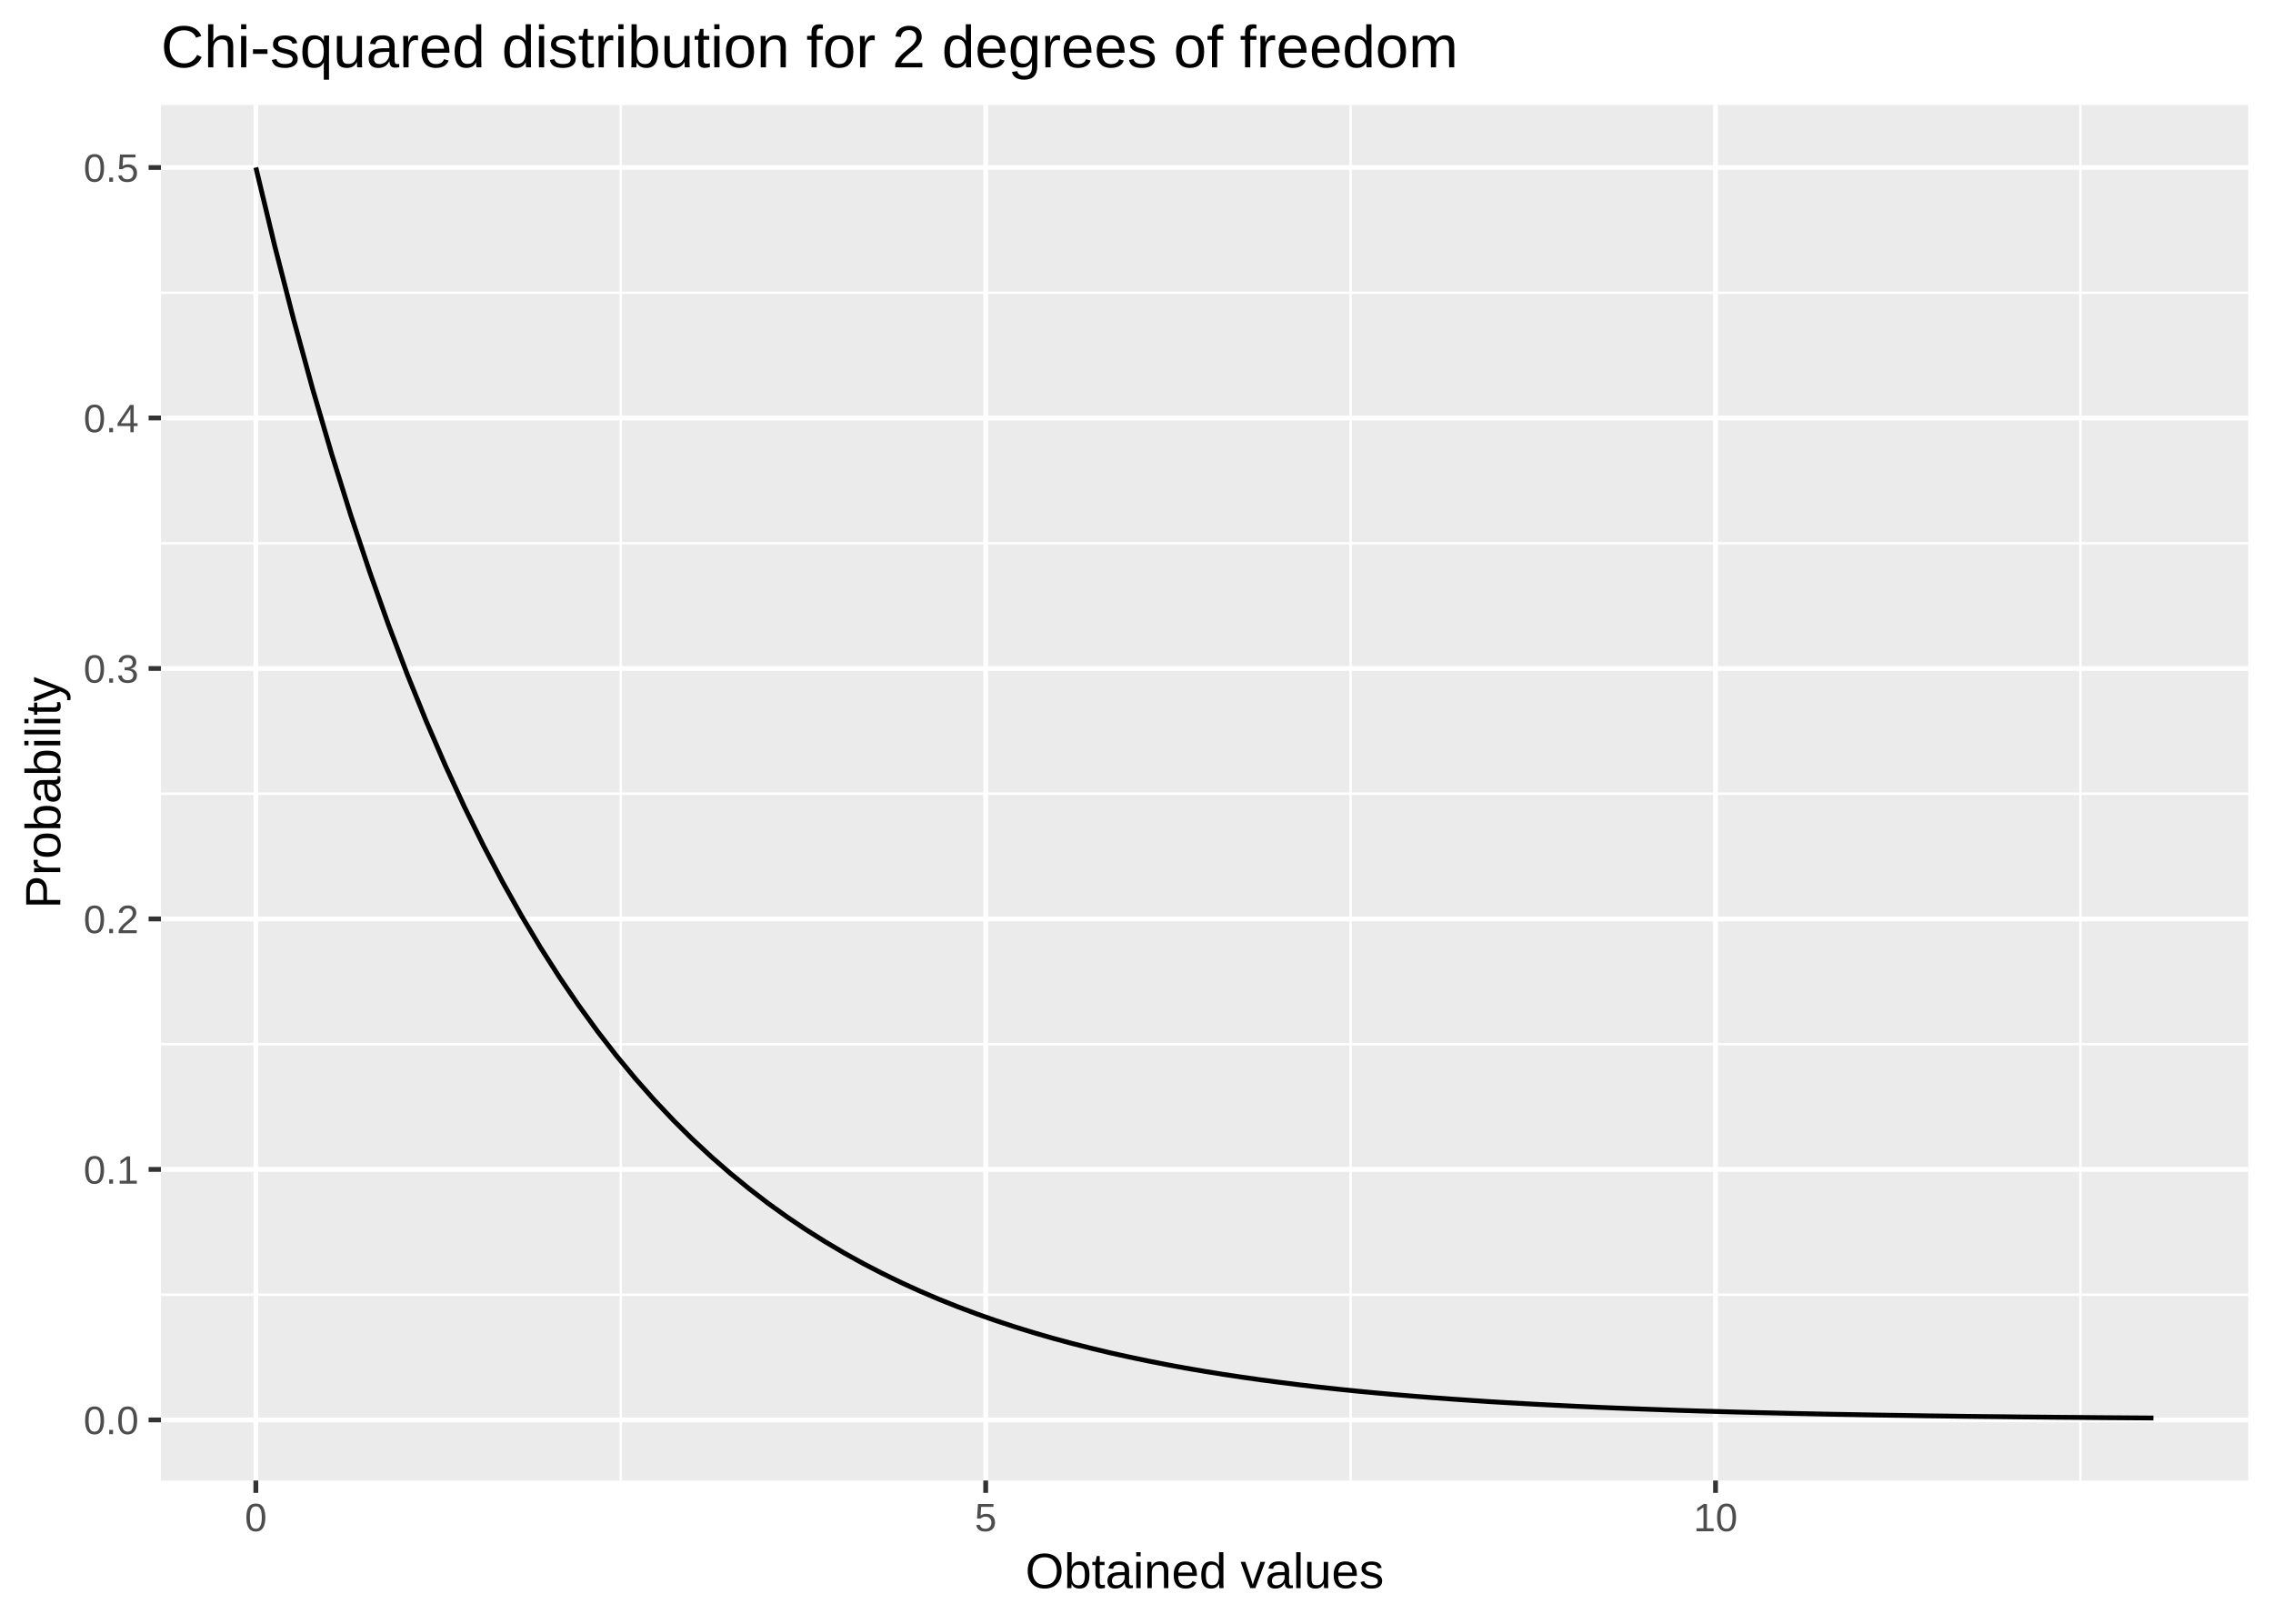
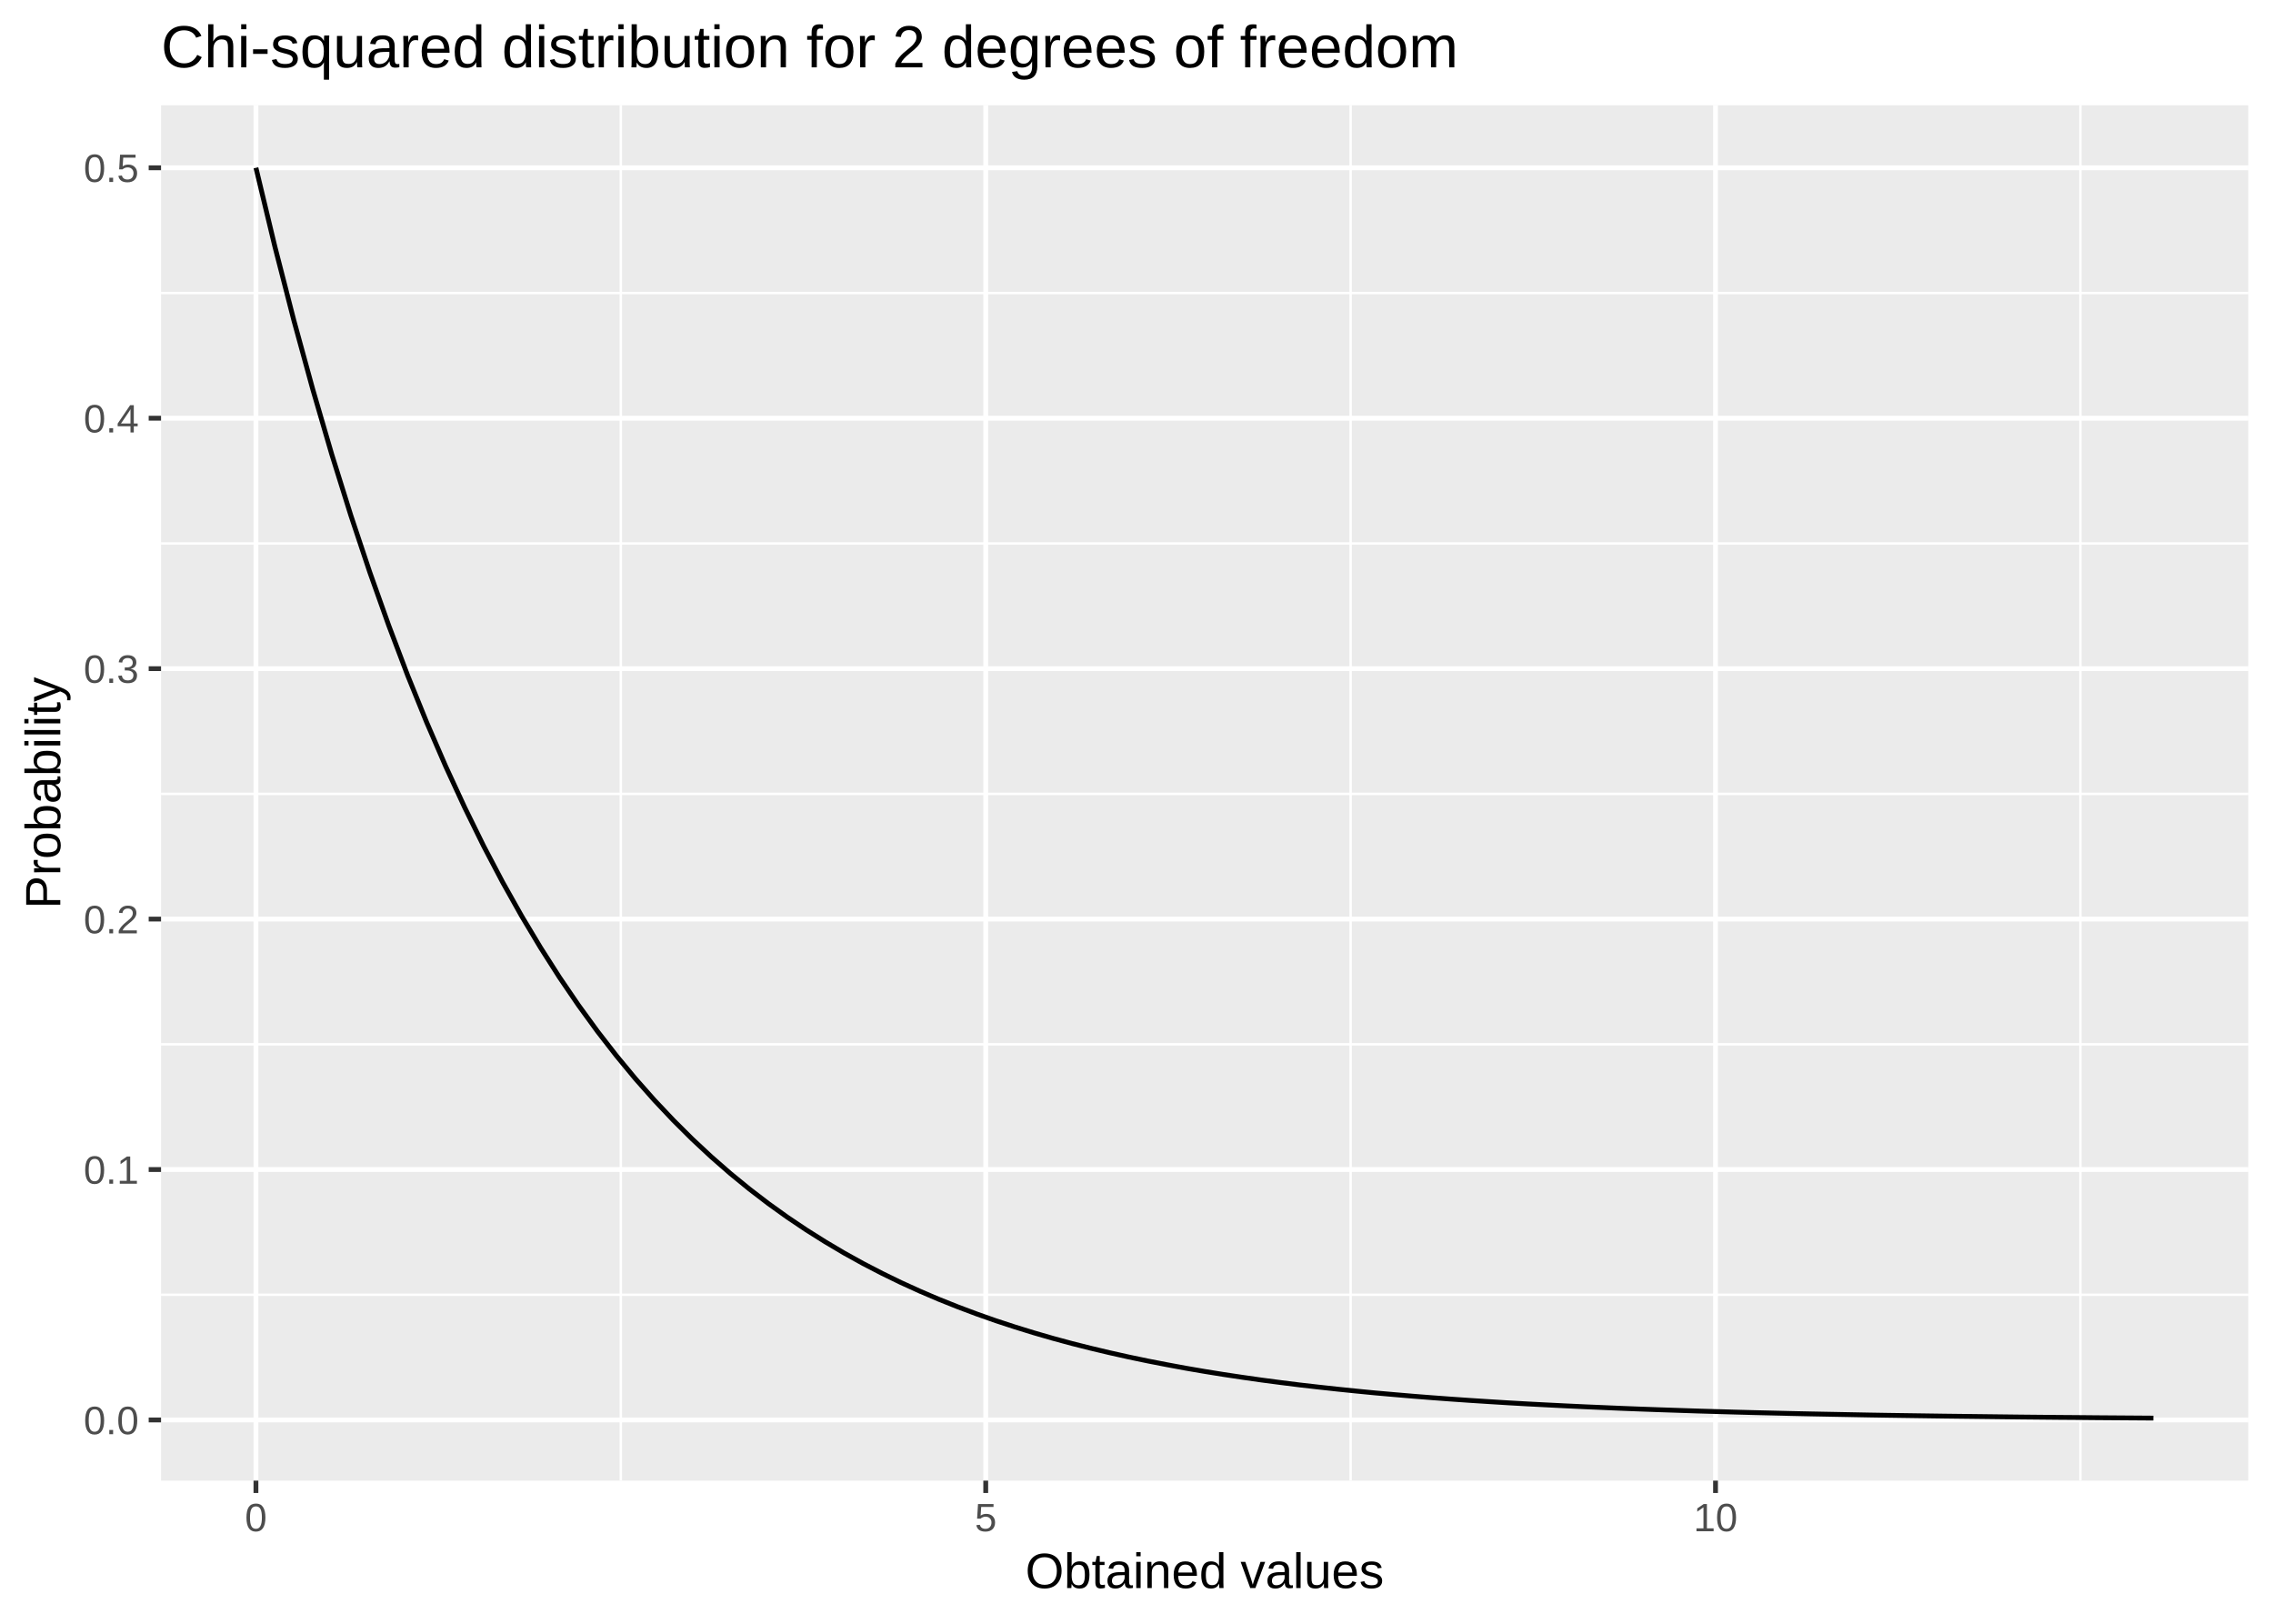
<svg xmlns="http://www.w3.org/2000/svg" class="svglite" width="504.00pt" height="360.00pt" viewBox="0 0 504.00 360.00">
  <defs>
    <style type="text/css">
    .svglite line, .svglite polyline, .svglite polygon, .svglite path, .svglite rect, .svglite circle {
      fill: none;
      stroke: #000000;
      stroke-linecap: round;
      stroke-linejoin: round;
      stroke-miterlimit: 10.00;
    }
    .svglite text {
      white-space: pre;
    }
  </style>
  </defs>
  <rect width="100%" height="100%" style="stroke: none; fill: #FFFFFF;" />
  <defs>
    <clipPath id="cpMC4wMHw1MDQuMDB8MC4wMHwzNjAuMDA=">
      <rect x="0.00" y="0.00" width="504.00" height="360.00" />
    </clipPath>
  </defs>
  <g clip-path="url(#cpMC4wMHw1MDQuMDB8MC4wMHwzNjAuMDA=)">
    <rect x="0.00" y="0.00" width="504.00" height="360.00" style="stroke-width: 1.07; stroke: #FFFFFF; fill: #FFFFFF;" />
  </g>
  <defs>
-     <clipPath id="cpMzUuNjl8NDk4LjUyfDIzLjI4fDMyOC4yNQ==">
-       <rect x="35.69" y="23.28" width="462.83" height="304.97" />
+     <clipPath id="cpMzUuNzF8NDk4LjUyfDIzLjM0fDMyOC4yNw==">
+       <rect x="35.71" y="23.34" width="462.81" height="304.93" />
    </clipPath>
  </defs>
-   <g clip-path="url(#cpMzUuNjl8NDk4LjUyfDIzLjI4fDMyOC4yNQ==)">
-     <rect x="35.69" y="23.28" width="462.83" height="304.97" style="stroke-width: 1.07; stroke: none; fill: #EBEBEB;" />
-     <polyline points="35.69,287.04 498.52,287.04 " style="stroke-width: 0.53; stroke: #FFFFFF; stroke-linecap: butt;" />
-     <polyline points="35.69,231.51 498.52,231.51 " style="stroke-width: 0.53; stroke: #FFFFFF; stroke-linecap: butt;" />
-     <polyline points="35.69,175.97 498.52,175.97 " style="stroke-width: 0.53; stroke: #FFFFFF; stroke-linecap: butt;" />
-     <polyline points="35.69,120.44 498.52,120.44 " style="stroke-width: 0.53; stroke: #FFFFFF; stroke-linecap: butt;" />
-     <polyline points="35.69,64.91 498.52,64.91 " style="stroke-width: 0.53; stroke: #FFFFFF; stroke-linecap: butt;" />
-     <polyline points="137.65,328.25 137.65,23.28 " style="stroke-width: 0.53; stroke: #FFFFFF; stroke-linecap: butt;" />
-     <polyline points="299.47,328.25 299.47,23.28 " style="stroke-width: 0.53; stroke: #FFFFFF; stroke-linecap: butt;" />
-     <polyline points="461.30,328.25 461.30,23.28 " style="stroke-width: 0.53; stroke: #FFFFFF; stroke-linecap: butt;" />
-     <polyline points="35.69,314.81 498.52,314.81 " style="stroke-width: 1.07; stroke: #FFFFFF; stroke-linecap: butt;" />
-     <polyline points="35.69,259.27 498.52,259.27 " style="stroke-width: 1.07; stroke: #FFFFFF; stroke-linecap: butt;" />
-     <polyline points="35.69,203.74 498.52,203.74 " style="stroke-width: 1.07; stroke: #FFFFFF; stroke-linecap: butt;" />
-     <polyline points="35.69,148.21 498.52,148.21 " style="stroke-width: 1.07; stroke: #FFFFFF; stroke-linecap: butt;" />
-     <polyline points="35.69,92.67 498.52,92.67 " style="stroke-width: 1.07; stroke: #FFFFFF; stroke-linecap: butt;" />
-     <polyline points="35.69,37.14 498.52,37.14 " style="stroke-width: 1.07; stroke: #FFFFFF; stroke-linecap: butt;" />
-     <polyline points="56.73,328.25 56.73,23.28 " style="stroke-width: 1.07; stroke: #FFFFFF; stroke-linecap: butt;" />
-     <polyline points="218.56,328.25 218.56,23.28 " style="stroke-width: 1.07; stroke: #FFFFFF; stroke-linecap: butt;" />
-     <polyline points="380.39,328.25 380.39,23.28 " style="stroke-width: 1.07; stroke: #FFFFFF; stroke-linecap: butt;" />
-     <polyline points="56.73,37.14 60.94,54.62 65.15,70.99 69.35,86.33 73.56,100.71 77.77,114.19 81.98,126.81 86.18,138.64 90.39,149.73 94.60,160.12 98.81,169.85 103.01,178.97 107.22,187.52 111.43,195.53 115.64,203.04 119.84,210.07 124.05,216.66 128.26,222.84 132.47,228.63 136.67,234.05 140.88,239.13 145.09,243.90 149.30,248.36 153.50,252.54 157.71,256.46 161.92,260.13 166.13,263.57 170.33,266.80 174.54,269.82 178.75,272.65 182.96,275.30 187.16,277.79 191.37,280.12 195.58,282.30 199.79,284.35 203.99,286.26 208.20,288.06 212.41,289.74 216.62,291.32 220.83,292.80 225.03,294.18 229.24,295.48 233.45,296.70 237.66,297.84 241.86,298.90 246.07,299.91 250.28,300.84 254.49,301.72 258.69,302.55 262.90,303.32 267.11,304.04 271.32,304.72 275.52,305.35 279.73,305.95 283.94,306.50 288.15,307.03 292.35,307.52 296.56,307.98 300.77,308.41 304.98,308.81 309.18,309.19 313.39,309.54 317.60,309.87 321.81,310.18 326.01,310.47 330.22,310.75 334.43,311.00 338.64,311.24 342.84,311.46 347.05,311.67 351.26,311.87 355.47,312.06 359.67,312.23 363.88,312.39 368.09,312.54 372.30,312.69 376.50,312.82 380.71,312.94 384.92,313.06 389.13,313.17 393.33,313.27 397.54,313.37 401.75,313.46 405.96,313.55 410.16,313.62 414.37,313.70 418.58,313.77 422.79,313.83 426.99,313.90 431.20,313.95 435.41,314.01 439.62,314.06 443.82,314.10 448.03,314.15 452.24,314.19 456.45,314.23 460.65,314.26 464.86,314.30 469.07,314.33 473.28,314.36 477.48,314.39 " style="stroke-width: 1.07; stroke-linecap: butt;" />
+   <g clip-path="url(#cpMzUuNzF8NDk4LjUyfDIzLjM0fDMyOC4yNw==)">
+     <rect x="35.71" y="23.34" width="462.81" height="304.93" style="stroke-width: 1.07; stroke: none; fill: #EBEBEB;" />
+     <polyline points="35.71,287.06 498.52,287.06 " style="stroke-width: 0.53; stroke: #FFFFFF; stroke-linecap: butt;" />
+     <polyline points="35.71,231.53 498.52,231.53 " style="stroke-width: 0.53; stroke: #FFFFFF; stroke-linecap: butt;" />
+     <polyline points="35.71,176.01 498.52,176.01 " style="stroke-width: 0.53; stroke: #FFFFFF; stroke-linecap: butt;" />
+     <polyline points="35.71,120.48 498.52,120.48 " style="stroke-width: 0.53; stroke: #FFFFFF; stroke-linecap: butt;" />
+     <polyline points="35.71,64.96 498.52,64.96 " style="stroke-width: 0.53; stroke: #FFFFFF; stroke-linecap: butt;" />
+     <polyline points="137.66,328.27 137.66,23.34 " style="stroke-width: 0.53; stroke: #FFFFFF; stroke-linecap: butt;" />
+     <polyline points="299.48,328.27 299.48,23.34 " style="stroke-width: 0.53; stroke: #FFFFFF; stroke-linecap: butt;" />
+     <polyline points="461.30,328.27 461.30,23.34 " style="stroke-width: 0.53; stroke: #FFFFFF; stroke-linecap: butt;" />
+     <polyline points="35.71,314.82 498.52,314.82 " style="stroke-width: 1.07; stroke: #FFFFFF; stroke-linecap: butt;" />
+     <polyline points="35.71,259.30 498.52,259.30 " style="stroke-width: 1.07; stroke: #FFFFFF; stroke-linecap: butt;" />
+     <polyline points="35.71,203.77 498.52,203.77 " style="stroke-width: 1.07; stroke: #FFFFFF; stroke-linecap: butt;" />
+     <polyline points="35.71,148.25 498.52,148.25 " style="stroke-width: 1.07; stroke: #FFFFFF; stroke-linecap: butt;" />
+     <polyline points="35.71,92.72 498.52,92.72 " style="stroke-width: 1.07; stroke: #FFFFFF; stroke-linecap: butt;" />
+     <polyline points="35.71,37.20 498.52,37.20 " style="stroke-width: 1.07; stroke: #FFFFFF; stroke-linecap: butt;" />
+     <polyline points="56.75,328.27 56.75,23.34 " style="stroke-width: 1.07; stroke: #FFFFFF; stroke-linecap: butt;" />
+     <polyline points="218.57,328.27 218.57,23.34 " style="stroke-width: 1.07; stroke: #FFFFFF; stroke-linecap: butt;" />
+     <polyline points="380.39,328.27 380.39,23.34 " style="stroke-width: 1.07; stroke: #FFFFFF; stroke-linecap: butt;" />
+     <polyline points="56.75,37.20 60.95,54.67 65.16,71.04 69.37,86.38 73.57,100.76 77.78,114.23 81.99,126.85 86.20,138.68 90.40,149.77 94.61,160.16 98.82,169.89 103.03,179.01 107.23,187.56 111.44,195.57 115.65,203.07 119.86,210.10 124.06,216.69 128.27,222.87 132.48,228.66 136.69,234.08 140.89,239.16 145.10,243.92 149.31,248.38 153.52,252.57 157.72,256.48 161.93,260.16 166.14,263.60 170.34,266.82 174.55,269.84 178.76,272.67 182.97,275.32 187.17,277.81 191.38,280.14 195.59,282.32 199.80,284.37 204.00,286.28 208.21,288.08 212.42,289.76 216.63,291.34 220.83,292.82 225.04,294.20 229.25,295.50 233.46,296.72 237.66,297.86 241.87,298.92 246.08,299.92 250.28,300.86 254.49,301.74 258.70,302.56 262.91,303.34 267.11,304.06 271.32,304.74 275.53,305.37 279.74,305.97 283.94,306.52 288.15,307.05 292.36,307.53 296.57,307.99 300.77,308.42 304.98,308.83 309.19,309.20 313.40,309.56 317.60,309.89 321.81,310.20 326.02,310.49 330.23,310.76 334.43,311.02 338.64,311.26 342.85,311.48 347.05,311.69 351.26,311.89 355.47,312.07 359.68,312.25 363.88,312.41 368.09,312.56 372.30,312.70 376.51,312.84 380.71,312.96 384.92,313.08 389.13,313.19 393.34,313.29 397.54,313.39 401.75,313.48 405.96,313.56 410.17,313.64 414.37,313.72 418.58,313.79 422.79,313.85 427.00,313.91 431.20,313.97 435.41,314.02 439.62,314.07 443.82,314.12 448.03,314.17 452.24,314.21 456.45,314.25 460.65,314.28 464.86,314.32 469.07,314.35 473.28,314.38 477.48,314.41 " style="stroke-width: 1.07; stroke-linecap: butt;" />
  </g>
  <g clip-path="url(#cpMC4wMHw1MDQuMDB8MC4wMHwzNjAuMDA=)">
-     <text x="30.76" y="317.96" text-anchor="end" style="font-size: 8.80px;fill: #4D4D4D; font-family: &quot;Arial&quot;;" textLength="12.23px" lengthAdjust="spacingAndGlyphs">0.0</text>
-     <text x="30.76" y="262.43" text-anchor="end" style="font-size: 8.80px;fill: #4D4D4D; font-family: &quot;Arial&quot;;" textLength="12.23px" lengthAdjust="spacingAndGlyphs">0.1</text>
-     <text x="30.76" y="206.89" text-anchor="end" style="font-size: 8.80px;fill: #4D4D4D; font-family: &quot;Arial&quot;;" textLength="12.23px" lengthAdjust="spacingAndGlyphs">0.2</text>
-     <text x="30.76" y="151.36" text-anchor="end" style="font-size: 8.80px;fill: #4D4D4D; font-family: &quot;Arial&quot;;" textLength="12.23px" lengthAdjust="spacingAndGlyphs">0.3</text>
-     <text x="30.76" y="95.83" text-anchor="end" style="font-size: 8.80px;fill: #4D4D4D; font-family: &quot;Arial&quot;;" textLength="12.23px" lengthAdjust="spacingAndGlyphs">0.4</text>
-     <text x="30.76" y="40.30" text-anchor="end" style="font-size: 8.80px;fill: #4D4D4D; font-family: &quot;Arial&quot;;" textLength="12.23px" lengthAdjust="spacingAndGlyphs">0.5</text>
-     <polyline points="32.95,314.81 35.69,314.81 " style="stroke-width: 1.07; stroke: #333333; stroke-linecap: butt;" />
-     <polyline points="32.95,259.27 35.69,259.27 " style="stroke-width: 1.07; stroke: #333333; stroke-linecap: butt;" />
-     <polyline points="32.95,203.74 35.69,203.74 " style="stroke-width: 1.07; stroke: #333333; stroke-linecap: butt;" />
-     <polyline points="32.95,148.21 35.69,148.21 " style="stroke-width: 1.07; stroke: #333333; stroke-linecap: butt;" />
-     <polyline points="32.95,92.67 35.69,92.67 " style="stroke-width: 1.07; stroke: #333333; stroke-linecap: butt;" />
-     <polyline points="32.95,37.14 35.69,37.14 " style="stroke-width: 1.07; stroke: #333333; stroke-linecap: butt;" />
-     <polyline points="56.73,330.99 56.73,328.25 " style="stroke-width: 1.07; stroke: #333333; stroke-linecap: butt;" />
-     <polyline points="218.56,330.99 218.56,328.25 " style="stroke-width: 1.07; stroke: #333333; stroke-linecap: butt;" />
-     <polyline points="380.39,330.99 380.39,328.25 " style="stroke-width: 1.07; stroke: #333333; stroke-linecap: butt;" />
-     <text x="56.73" y="339.49" text-anchor="middle" style="font-size: 8.80px;fill: #4D4D4D; font-family: &quot;Arial&quot;;" textLength="4.90px" lengthAdjust="spacingAndGlyphs">0</text>
-     <text x="218.56" y="339.49" text-anchor="middle" style="font-size: 8.80px;fill: #4D4D4D; font-family: &quot;Arial&quot;;" textLength="4.90px" lengthAdjust="spacingAndGlyphs">5</text>
-     <text x="380.39" y="339.49" text-anchor="middle" style="font-size: 8.80px;fill: #4D4D4D; font-family: &quot;Arial&quot;;" textLength="9.79px" lengthAdjust="spacingAndGlyphs">10</text>
-     <text x="267.11" y="352.10" text-anchor="middle" style="font-size: 11.00px; font-family: &quot;Arial&quot;;" textLength="79.50px" lengthAdjust="spacingAndGlyphs">Obtained values</text>
-     <text transform="translate(13.37,175.77) rotate(-90)" text-anchor="middle" style="font-size: 11.00px; font-family: &quot;Arial&quot;;" textLength="51.36px" lengthAdjust="spacingAndGlyphs">Probability</text>
-     <text x="35.69" y="14.94" style="font-size: 13.20px; font-family: &quot;Arial&quot;;" textLength="287.43px" lengthAdjust="spacingAndGlyphs">Chi-squared distribution for 2 degrees of freedom</text>
+     <text x="30.78" y="317.98" text-anchor="end" style="font-size: 8.80px;fill: #4D4D4D; font-family: &quot;Arial&quot;;" textLength="12.23px" lengthAdjust="spacingAndGlyphs">0.0</text>
+     <text x="30.78" y="262.45" text-anchor="end" style="font-size: 8.80px;fill: #4D4D4D; font-family: &quot;Arial&quot;;" textLength="12.23px" lengthAdjust="spacingAndGlyphs">0.1</text>
+     <text x="30.78" y="206.93" text-anchor="end" style="font-size: 8.80px;fill: #4D4D4D; font-family: &quot;Arial&quot;;" textLength="12.23px" lengthAdjust="spacingAndGlyphs">0.2</text>
+     <text x="30.78" y="151.40" text-anchor="end" style="font-size: 8.80px;fill: #4D4D4D; font-family: &quot;Arial&quot;;" textLength="12.23px" lengthAdjust="spacingAndGlyphs">0.3</text>
+     <text x="30.78" y="95.88" text-anchor="end" style="font-size: 8.80px;fill: #4D4D4D; font-family: &quot;Arial&quot;;" textLength="12.23px" lengthAdjust="spacingAndGlyphs">0.4</text>
+     <text x="30.78" y="40.35" text-anchor="end" style="font-size: 8.80px;fill: #4D4D4D; font-family: &quot;Arial&quot;;" textLength="12.23px" lengthAdjust="spacingAndGlyphs">0.5</text>
+     <polyline points="32.97,314.82 35.71,314.82 " style="stroke-width: 1.07; stroke: #333333; stroke-linecap: butt;" />
+     <polyline points="32.97,259.30 35.71,259.30 " style="stroke-width: 1.07; stroke: #333333; stroke-linecap: butt;" />
+     <polyline points="32.97,203.77 35.71,203.77 " style="stroke-width: 1.07; stroke: #333333; stroke-linecap: butt;" />
+     <polyline points="32.97,148.25 35.71,148.25 " style="stroke-width: 1.07; stroke: #333333; stroke-linecap: butt;" />
+     <polyline points="32.97,92.72 35.71,92.72 " style="stroke-width: 1.07; stroke: #333333; stroke-linecap: butt;" />
+     <polyline points="32.97,37.20 35.71,37.20 " style="stroke-width: 1.07; stroke: #333333; stroke-linecap: butt;" />
+     <polyline points="56.75,331.01 56.75,328.27 " style="stroke-width: 1.07; stroke: #333333; stroke-linecap: butt;" />
+     <polyline points="218.57,331.01 218.57,328.27 " style="stroke-width: 1.07; stroke: #333333; stroke-linecap: butt;" />
+     <polyline points="380.39,331.01 380.39,328.27 " style="stroke-width: 1.07; stroke: #333333; stroke-linecap: butt;" />
+     <text x="56.75" y="339.50" text-anchor="middle" style="font-size: 8.80px;fill: #4D4D4D; font-family: &quot;Arial&quot;;" textLength="4.90px" lengthAdjust="spacingAndGlyphs">0</text>
+     <text x="218.57" y="339.50" text-anchor="middle" style="font-size: 8.80px;fill: #4D4D4D; font-family: &quot;Arial&quot;;" textLength="4.90px" lengthAdjust="spacingAndGlyphs">5</text>
+     <text x="380.39" y="339.50" text-anchor="middle" style="font-size: 8.80px;fill: #4D4D4D; font-family: &quot;Arial&quot;;" textLength="9.79px" lengthAdjust="spacingAndGlyphs">10</text>
+     <text x="267.11" y="352.09" text-anchor="middle" style="font-size: 11.00px; font-family: &quot;Arial&quot;;" textLength="79.50px" lengthAdjust="spacingAndGlyphs">Obtained values</text>
+     <text transform="translate(13.37,175.80) rotate(-90)" text-anchor="middle" style="font-size: 11.00px; font-family: &quot;Arial&quot;;" textLength="51.36px" lengthAdjust="spacingAndGlyphs">Probability</text>
+     <text x="35.71" y="14.94" style="font-size: 13.20px; font-family: &quot;Arial&quot;;" textLength="287.43px" lengthAdjust="spacingAndGlyphs">Chi-squared distribution for 2 degrees of freedom</text>
  </g>
</svg>
